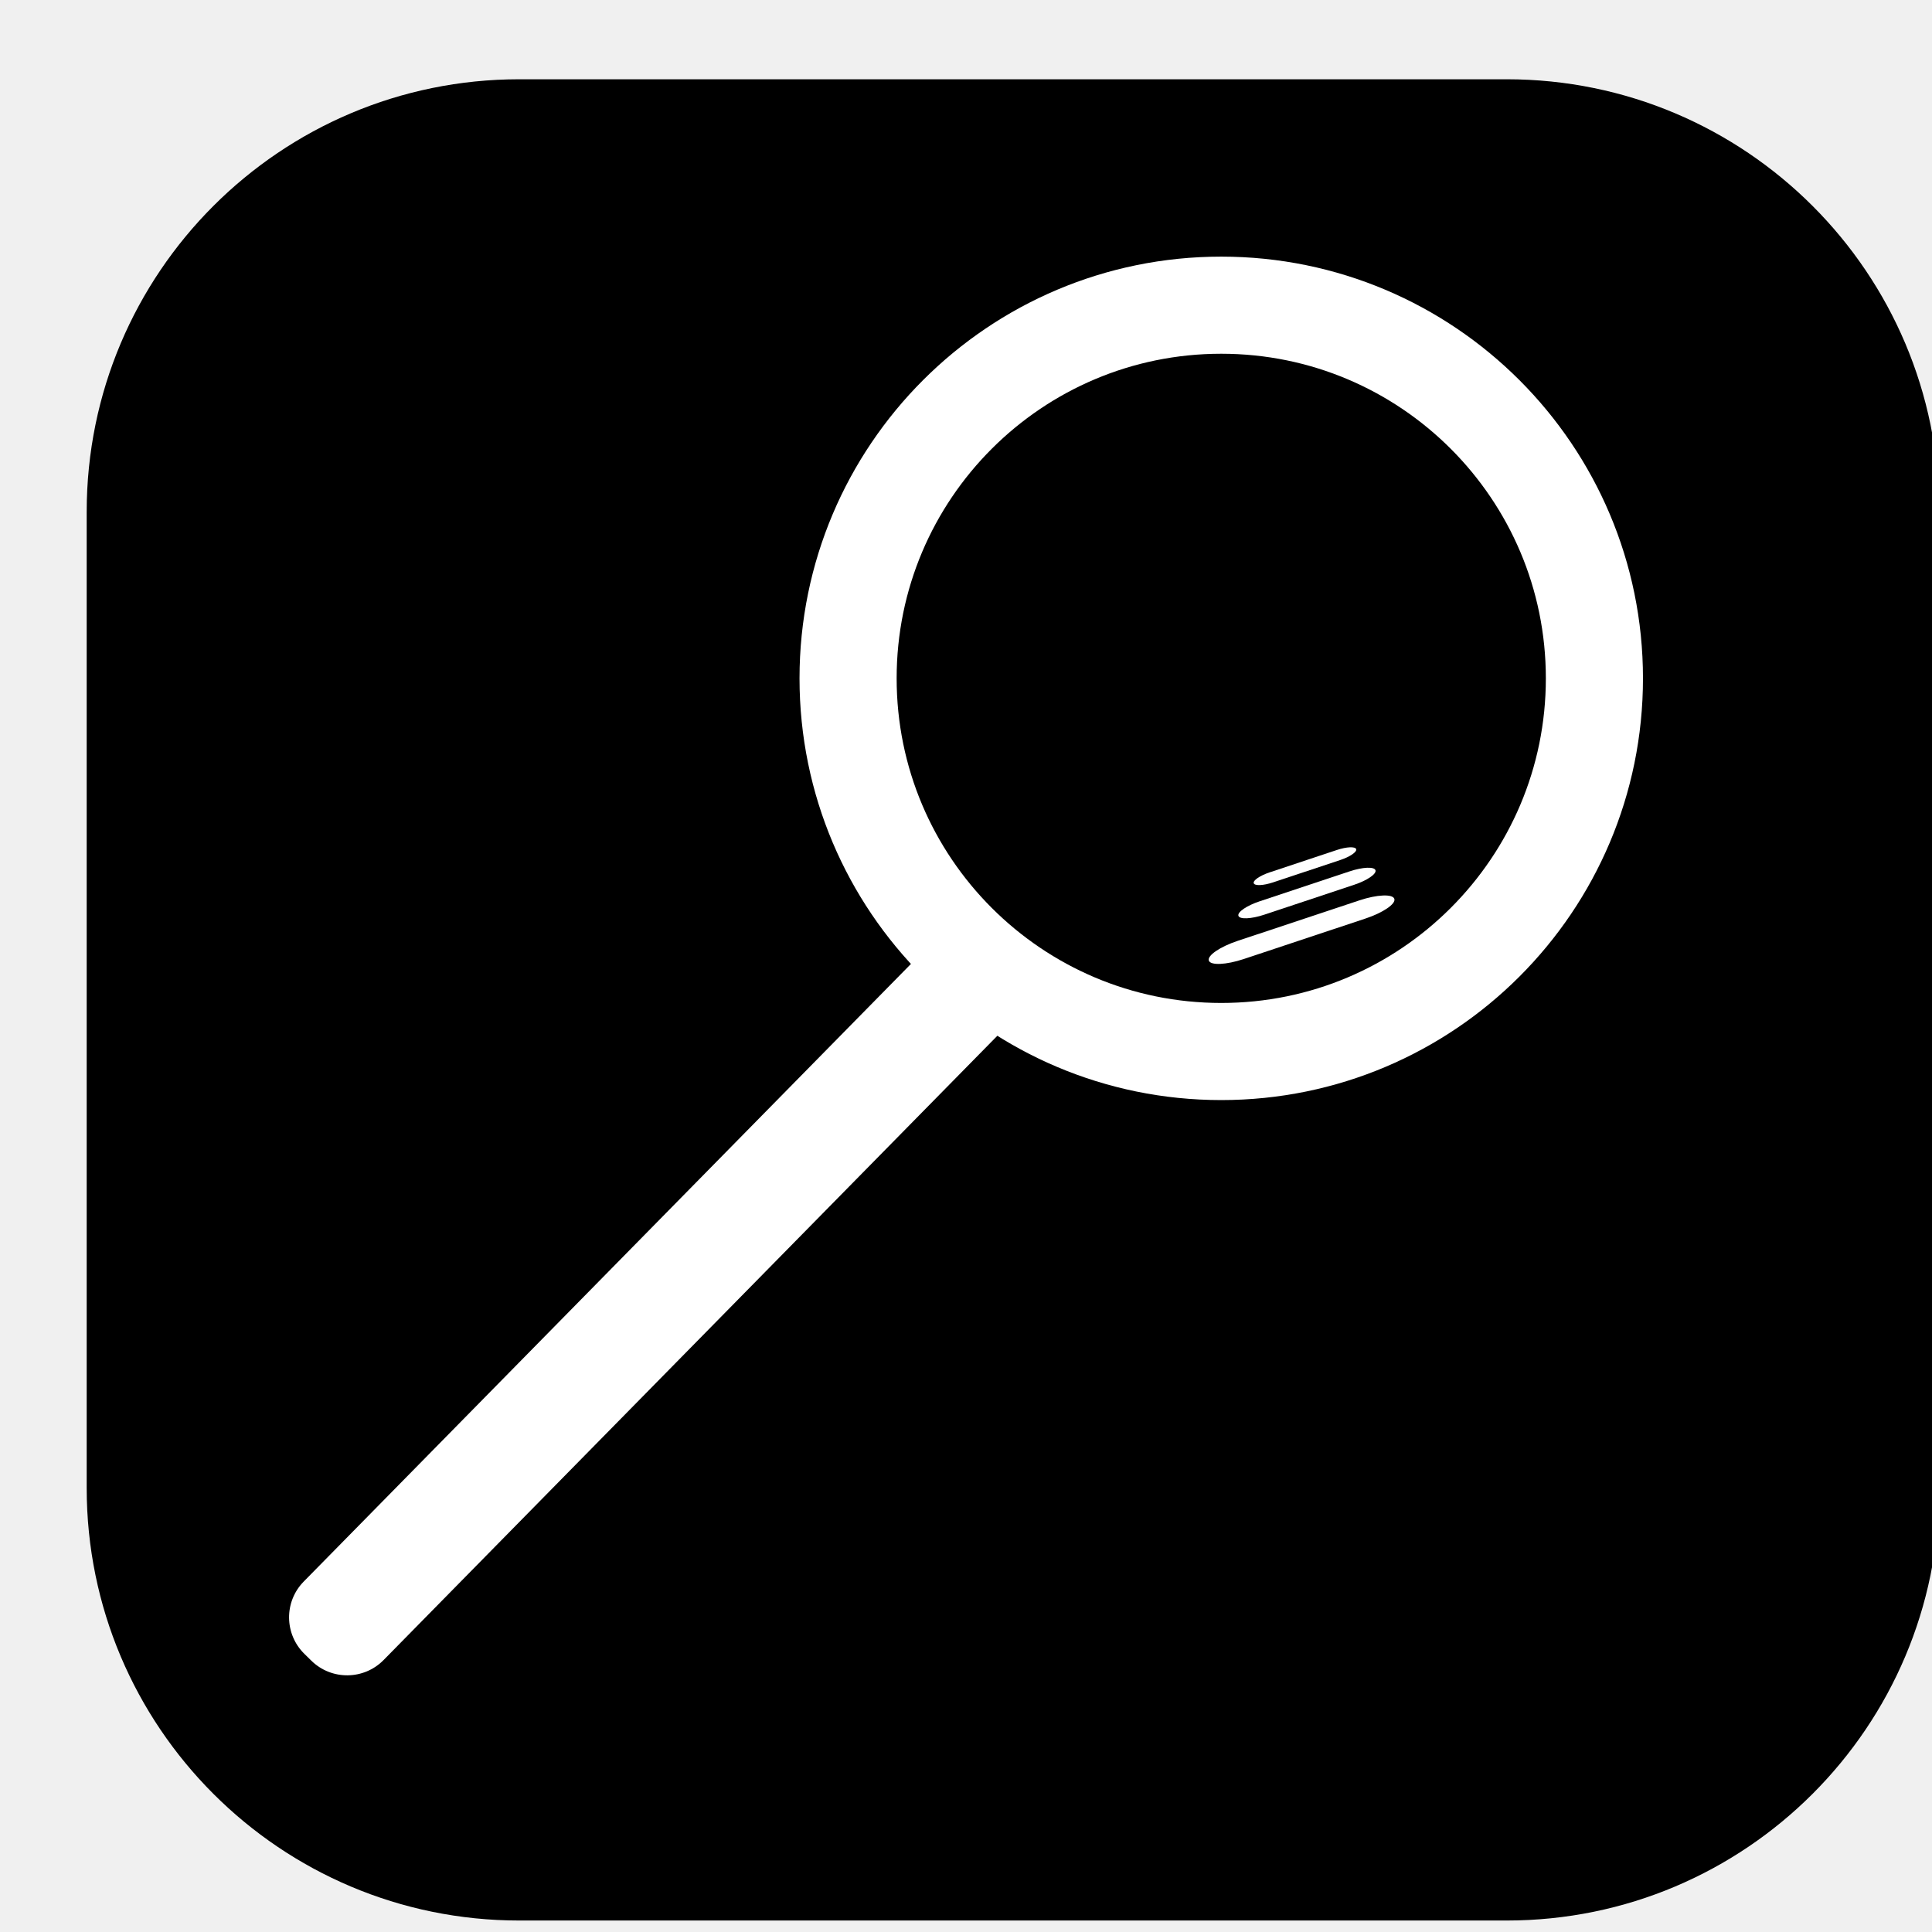
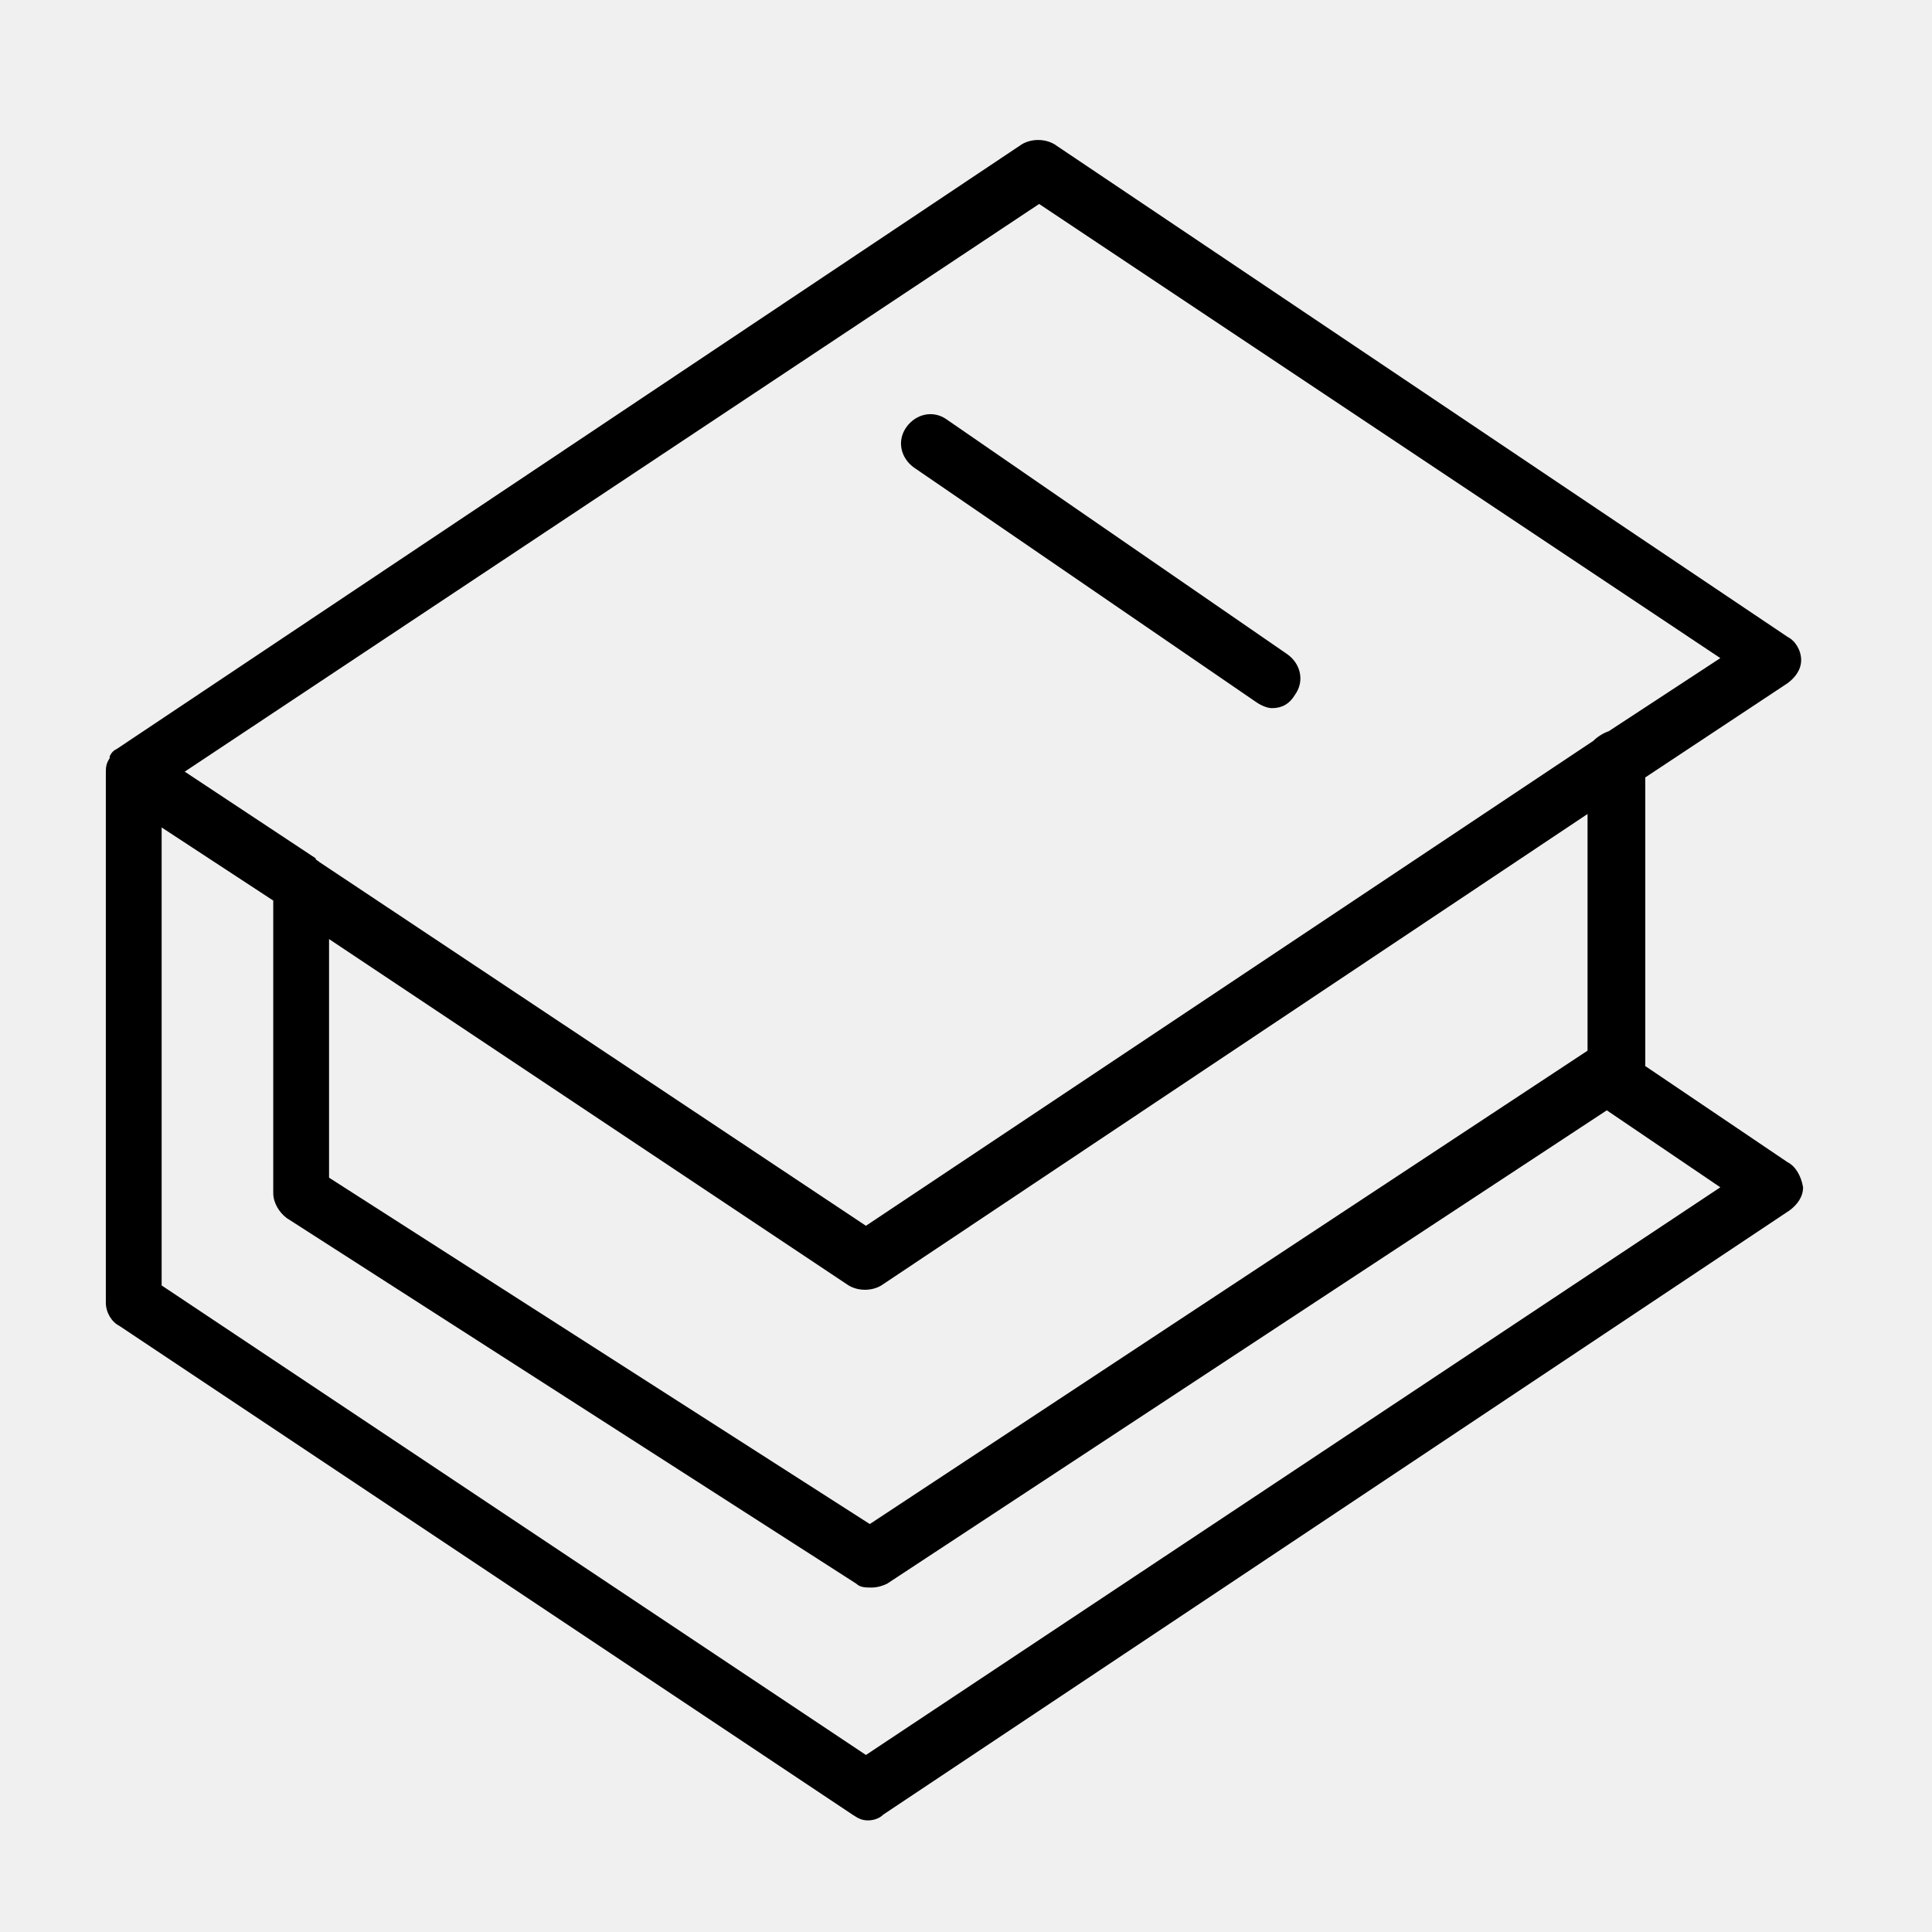
- <svg xmlns="http://www.w3.org/2000/svg" width="100mm" height="100mm" viewBox="0 0 100 100" version="1.1" id="svg1">
-   <defs id="defs1" />
-   <g id="layer1">
-     <rect style="fill:#000000;fill-opacity:1;stroke-width:0.448" id="rect1" width="95.89" height="95.303" x="4.487" y="4.103" ry="22.388" rx="22.388" />
-     <rect style="fill:#000000;stroke-width:0.203" id="rect5" width="3.812" height="40.547" x="-59.435" y="29.726" rx="1.323" ry="1.525" transform="rotate(-90)" />
-     <rect style="fill:#000000;stroke-width:0.203" id="rect5-6" width="3.812" height="40.547" x="-65.129" y="29.726" rx="1.323" ry="1.525" transform="rotate(-90)" />
-     <rect style="fill:#000000;stroke-width:0.203" id="rect5-61" width="3.812" height="40.547" x="-70.822" y="29.726" rx="1.323" ry="1.525" transform="rotate(-90)" />
-     <g id="g6" transform="translate(-1.796837,3.994457)">
-       <rect style="fill:#000000;stroke-width:0.334" id="rect6" width="21.833" height="2.599" x="2.246" y="62.216" rx="1.323" ry="1.323" transform="rotate(-46.44916)" />
-       <rect style="fill:#000000;stroke-width:0.236" id="rect6-8" width="10.917" height="2.599" x="53.907" y="2.063" rx="1.323" ry="1.323" transform="rotate(37.31809)" />
-     </g>
-     <rect style="fill:#000000;stroke-width:0.265;fill-opacity:0" id="rect7" width="24.432" height="9.704" x="37.082" y="18.368" rx="1.323" ry="1.323" />
-     <g id="g3" transform="translate(-2.447395,-1.190624)">
-       <circle style="fill:#ffffff;fill-opacity:0;stroke:#ffffff;stroke-width:5.027;stroke-linecap:round;stroke-linejoin:round;stroke-dasharray:none" id="path1" cx="65.659" cy="36.302" r="19.315" />
-       <rect style="fill:#ffffff;fill-opacity:1;stroke:#ffffff;stroke-width:0;stroke-linecap:round;stroke-linejoin:round;stroke-dasharray:none" id="rect2" width="5.796" height="51.61" x="71.181" y="-2.48" rx="2.646" ry="2.646" transform="rotate(44.51358)" />
-       <rect style="fill:#ffffff;fill-opacity:1;stroke:#ffffff;stroke-width:0;stroke-linecap:round;stroke-linejoin:round;stroke-dasharray:none" id="rect3" width="10.12" height="0.992" x="45.62" y="68.334" rx="1.737" ry="0.992" transform="rotate(-18.40194)" />
-       <rect style="fill:#ffffff;fill-opacity:1;stroke:#ffffff;stroke-width:0;stroke-linecap:round;stroke-linejoin:round;stroke-dasharray:none" id="rect3-7" width="7.476" height="0.733" x="47.805" y="66.75" rx="1.284" ry="0.733" transform="rotate(-18.40194)" />
-       <rect style="fill:#ffffff;fill-opacity:1;stroke:#ffffff;stroke-width:0;stroke-linecap:round;stroke-linejoin:round;stroke-dasharray:none" id="rect3-7-6" width="5.588" height="0.548" x="49.09" y="65.492" rx="0.959" ry="0.548" transform="rotate(-18.40194)" />
-     </g>
+ <svg xmlns="http://www.w3.org/2000/svg" version="1.1" id="Layer_1" x="0px" y="0px" viewBox="0 0 100.4 100.4" style="enable-background:new 0 0 100.4 100.4;" xml:space="preserve">
+   <g>
+     <path d="M92.9,60.4l-7.4-5v-15l7.4-4.9c0.4-0.3,0.7-0.7,0.7-1.2c0-0.5-0.3-1-0.7-1.2L54.8,7.5c-0.5-0.3-1.2-0.3-1.7,0L6.1,38.9   c-0.2,0.1-0.3,0.2-0.4,0.4c0,0,0,0,0,0.1c-0.2,0.3-0.2,0.5-0.2,0.8v27.5c0,0.5,0.3,1,0.7,1.2l38.1,25.4c0.3,0.2,0.5,0.3,0.8,0.3   c0.3,0,0.6-0.1,0.8-0.3l47.1-31.4c0.4-0.3,0.7-0.7,0.7-1.2C93.6,61.1,93.3,60.6,92.9,60.4z M54,10.6l35.4,23.6L83.6,38   c-0.3,0.1-0.6,0.3-0.8,0.5L45,63.7L16.6,44.8c-0.1-0.1-0.2-0.1-0.2-0.2l-6.8-4.5L54,10.6z M17.1,48.8l27,18c0.5,0.3,1.2,0.3,1.7,0   l36.7-24.5v12.3L45.2,79.2l-28.1-18L17.1,48.8L17.1,48.8z M45,91.2L8.4,66.8V43l5.8,3.8V62c0,0.5,0.3,1,0.7,1.3l29.6,19   c0.2,0.2,0.5,0.2,0.8,0.2c0.3,0,0.6-0.1,0.8-0.2l37.4-24.6l5.9,4L45,91.2z" />
+     <path d="M47.5,24.3l17.8,12.2c0.3,0.2,0.6,0.3,0.8,0.3c0.5,0,0.9-0.2,1.2-0.7c0.5-0.7,0.3-1.6-0.4-2.1L49.2,21.8   c-0.7-0.5-1.6-0.3-2.1,0.4C46.6,22.9,46.8,23.8,47.5,24.3z" />
  </g>
</svg>
